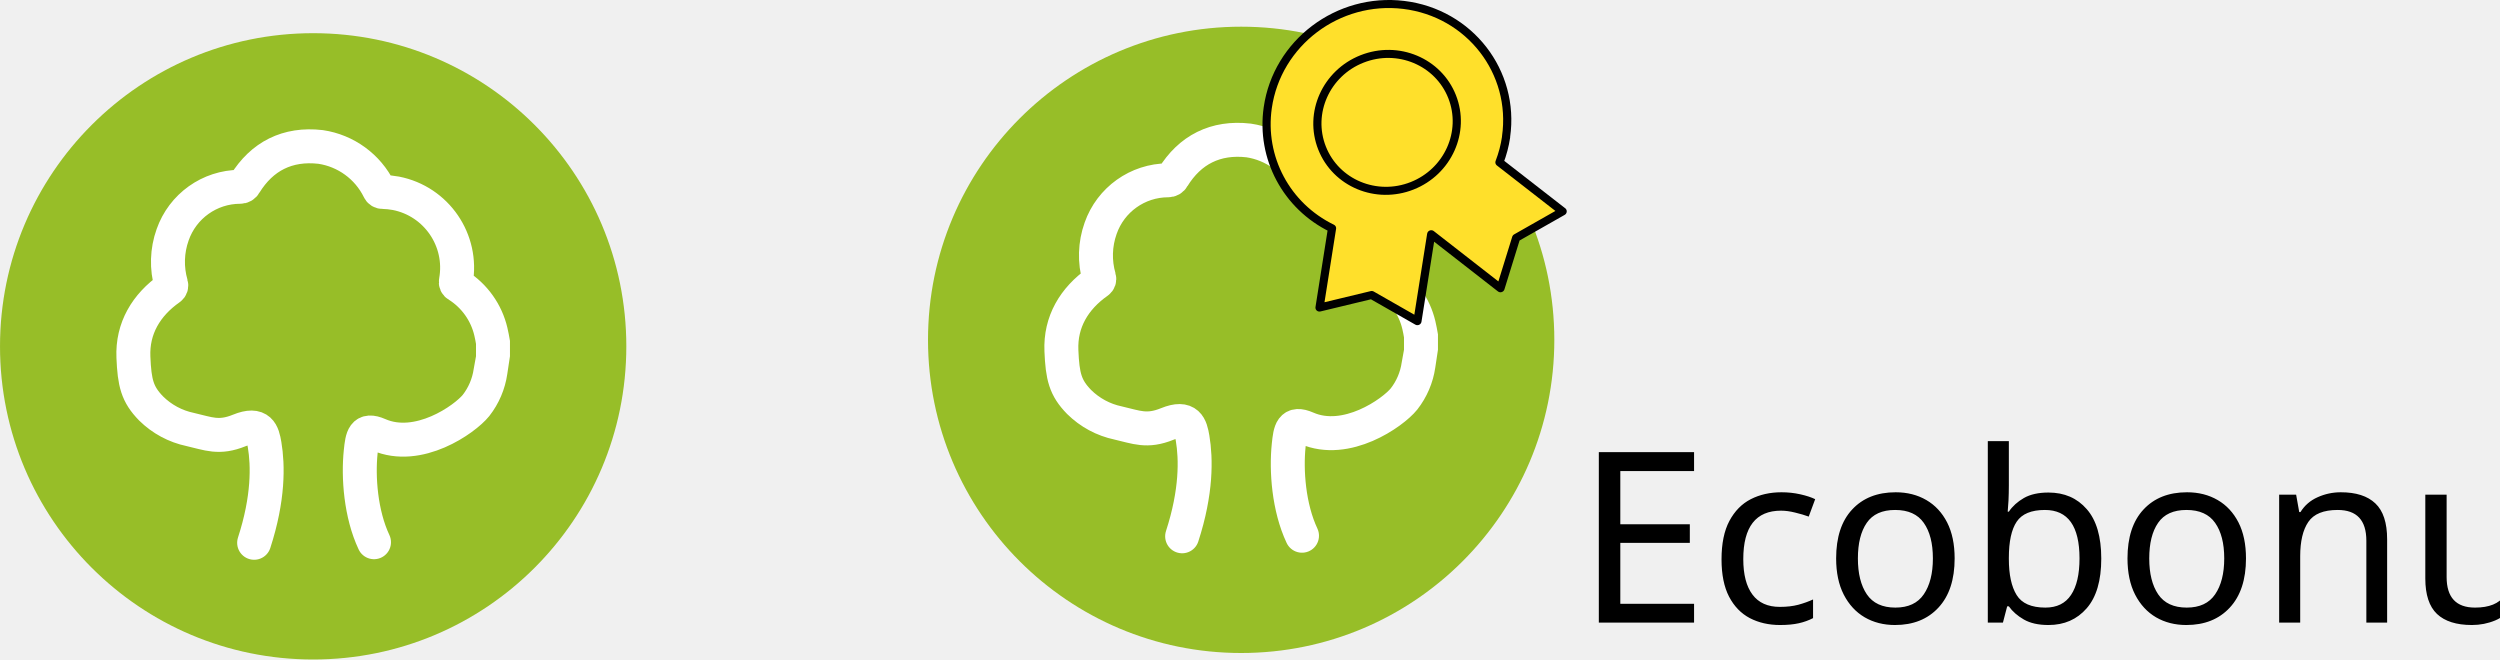
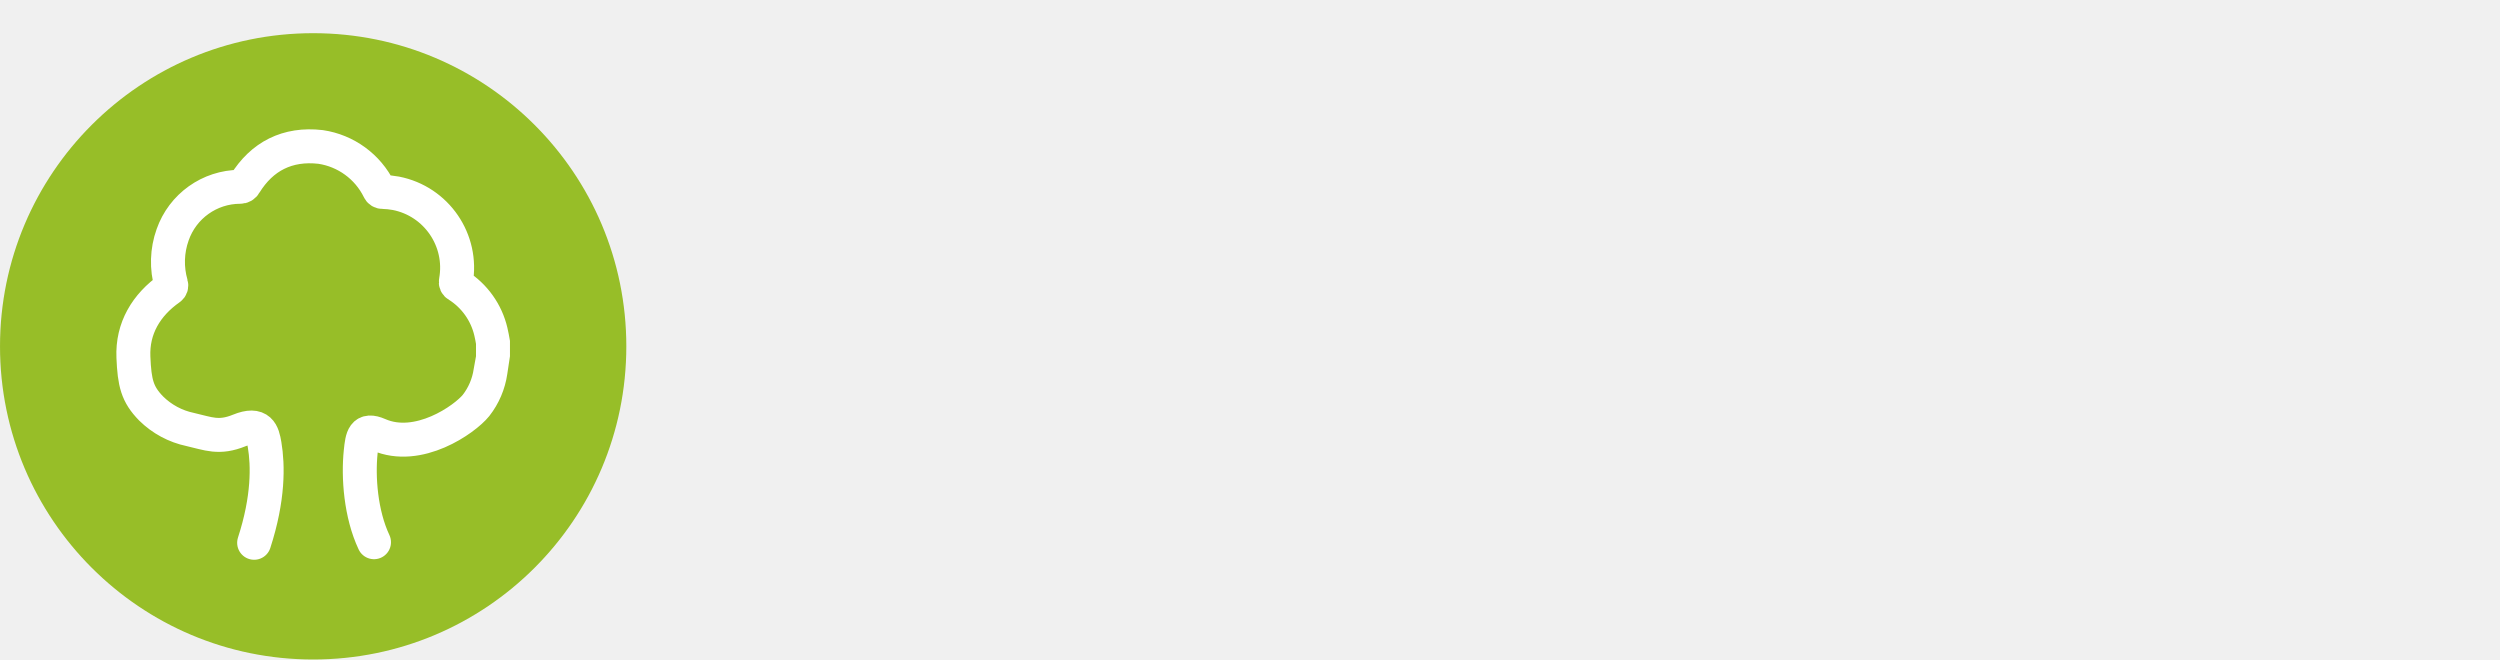
<svg xmlns="http://www.w3.org/2000/svg" id="Calque_1" data-name="Calque 1" viewBox="0 0 441.706 116.523" width="111.664" height="29.457" version="1.1">
  <defs id="defs10" />
  <circle cx="55.33" cy="61.193" r="55.33" style="fill:#97be28" id="circle2" />
  <g id="i84PbB.tif" transform="translate(-4.899998,1.172518)">
    <path d="m 49.8,94.73 c 2.56,-7.87 2.46,-13.68 1.85,-17.32 -0.35,-2.07 -0.85,-4 -4.47,-2.53 -3.62,1.47 -5.44,0.57 -8.68,-0.17 A 13.87,13.87 0 0 1 31.6,71 c -2.46,-2.52 -2.94,-4.51 -3.13,-9.06 -0.22,-5.1 2.26,-9.23 6.43,-12.16 a 0.64,0.64 0 0 0 0.24,-0.7 14.26,14.26 0 0 1 0.26,-8.77 12.65,12.65 0 0 1 11.89,-8.48 0.94,0.94 0 0 0 0.88,-0.51 c 3,-4.88 7.53,-7.2 13.37,-6.53 a 13.77,13.77 0 0 1 10.33,7.53 0.67,0.67 0 0 0 0.66,0.42 15,15 0 0 1 2.32,0.24 13.4,13.4 0 0 1 10.6,15.52 0.61,0.61 0 0 0 0.33,0.73 13.28,13.28 0 0 1 5.85,8.21 c 0.16,0.62 0.25,1.25 0.37,1.89 v 2.44 c 0,0.09 -0.25,1.51 -0.44,2.7 a 12.68,12.68 0 0 1 -2.56,6 c -2,2.47 -10.19,8.23 -17.2,5.16 -2.67,-1.16 -2.9,0.41 -3.17,3 -0.47,4.51 0,11 2.35,16" style="fill:none;stroke:#ffffff;stroke-width:6px;stroke-linecap:round;stroke-miterlimit:10" id="path4" />
  </g>
-   <circle cx="219.292" cy="60.045" r="55.33" style="fill:#97be28;stroke-width:1" id="circle2-3" />
-   <g id="i84PbB.tif-1" transform="translate(159.0622,0.02527847)">
-     <path d="m 49.8,94.73 c 2.56,-7.87 2.46,-13.68 1.85,-17.32 -0.35,-2.07 -0.85,-4 -4.47,-2.53 -3.62,1.47 -5.44,0.57 -8.68,-0.17 A 13.87,13.87 0 0 1 31.6,71 c -2.46,-2.52 -2.94,-4.51 -3.13,-9.06 -0.22,-5.1 2.26,-9.23 6.43,-12.16 a 0.64,0.64 0 0 0 0.24,-0.7 14.26,14.26 0 0 1 0.26,-8.77 12.65,12.65 0 0 1 11.89,-8.48 0.94,0.94 0 0 0 0.88,-0.51 c 3,-4.88 7.53,-7.2 13.37,-6.53 a 13.77,13.77 0 0 1 10.33,7.53 0.67,0.67 0 0 0 0.66,0.42 15,15 0 0 1 2.32,0.24 13.4,13.4 0 0 1 10.6,15.52 0.61,0.61 0 0 0 0.33,0.73 13.28,13.28 0 0 1 5.85,8.21 c 0.16,0.62 0.25,1.25 0.37,1.89 v 2.44 c 0,0.09 -0.25,1.51 -0.44,2.7 a 12.68,12.68 0 0 1 -2.56,6 c -2,2.47 -10.19,8.23 -17.2,5.16 -2.67,-1.16 -2.9,0.41 -3.17,3 -0.47,4.51 0,11 2.35,16" style="fill:none;stroke:#ffffff;stroke-width:6px;stroke-linecap:round;stroke-miterlimit:10" id="path4-2" />
-   </g>
  <defs id="defs13">
    <style id="style11">.cls-1{fill:#ffe02b;}.cls-1,.cls-2{stroke:#000;stroke-linecap:round;stroke-linejoin:round;stroke-width:9px;}.cls-2{fill:none;}</style>
  </defs>
-   <g transform="matrix(0.1493328,-0.06033437,0.05884351,0.1456428,205.7468,9.871161)" id="g19">
-     <path class="cls-1" d="m 296.95,252.1 c 6.54,-7.17 12.27,-15.03 17.09,-23.44 v 0 l 0.12,-0.4 C 350.26,164.63 327.94,83.78 264.31,47.69 200.68,11.59 119.83,33.91 83.74,97.54 55.87,146.66 62.22,208.05 99.54,250.44 78.31,286.79 54.25,327.81 54.25,327.81 l 58.15,8.86 35.85,46.58 49.7,-84.87 48.32,85.56 36.6,-45.99 58.17,-7.96 -44.08,-77.87" id="path15" />
-     <path class="cls-2" d="m 122.36,162.54 c 0.32,-42.36 34.93,-76.44 77.29,-76.11 42.36,0.32 76.44,34.93 76.12,77.29 -0.32,42.35 -34.92,76.43 -77.27,76.12 -42.34,-0.29 -76.43,-34.86 -76.13,-77.2 0,-0.03 0,-0.06 0,-0.09" id="path17" />
-   </g>
-   <text xml:space="preserve" style="font-style:normal;font-variant:normal;font-weight:normal;font-stretch:normal;font-size:42.194px;line-height:1.25;font-family:Calibri;-inkscape-font-specification:Calibri;fill:#000000;fill-opacity:1;stroke:none;stroke-width:3.956" x="278.39" y="110.008" id="text850">
-     <tspan id="tspan848" x="278.39" y="110.008" style="font-style:normal;font-variant:normal;font-weight:normal;font-stretch:normal;font-size:42.194px;font-family:Calibri;-inkscape-font-specification:Calibri;stroke-width:3.956">Ecobonus</tspan>
-   </text>
</svg>
